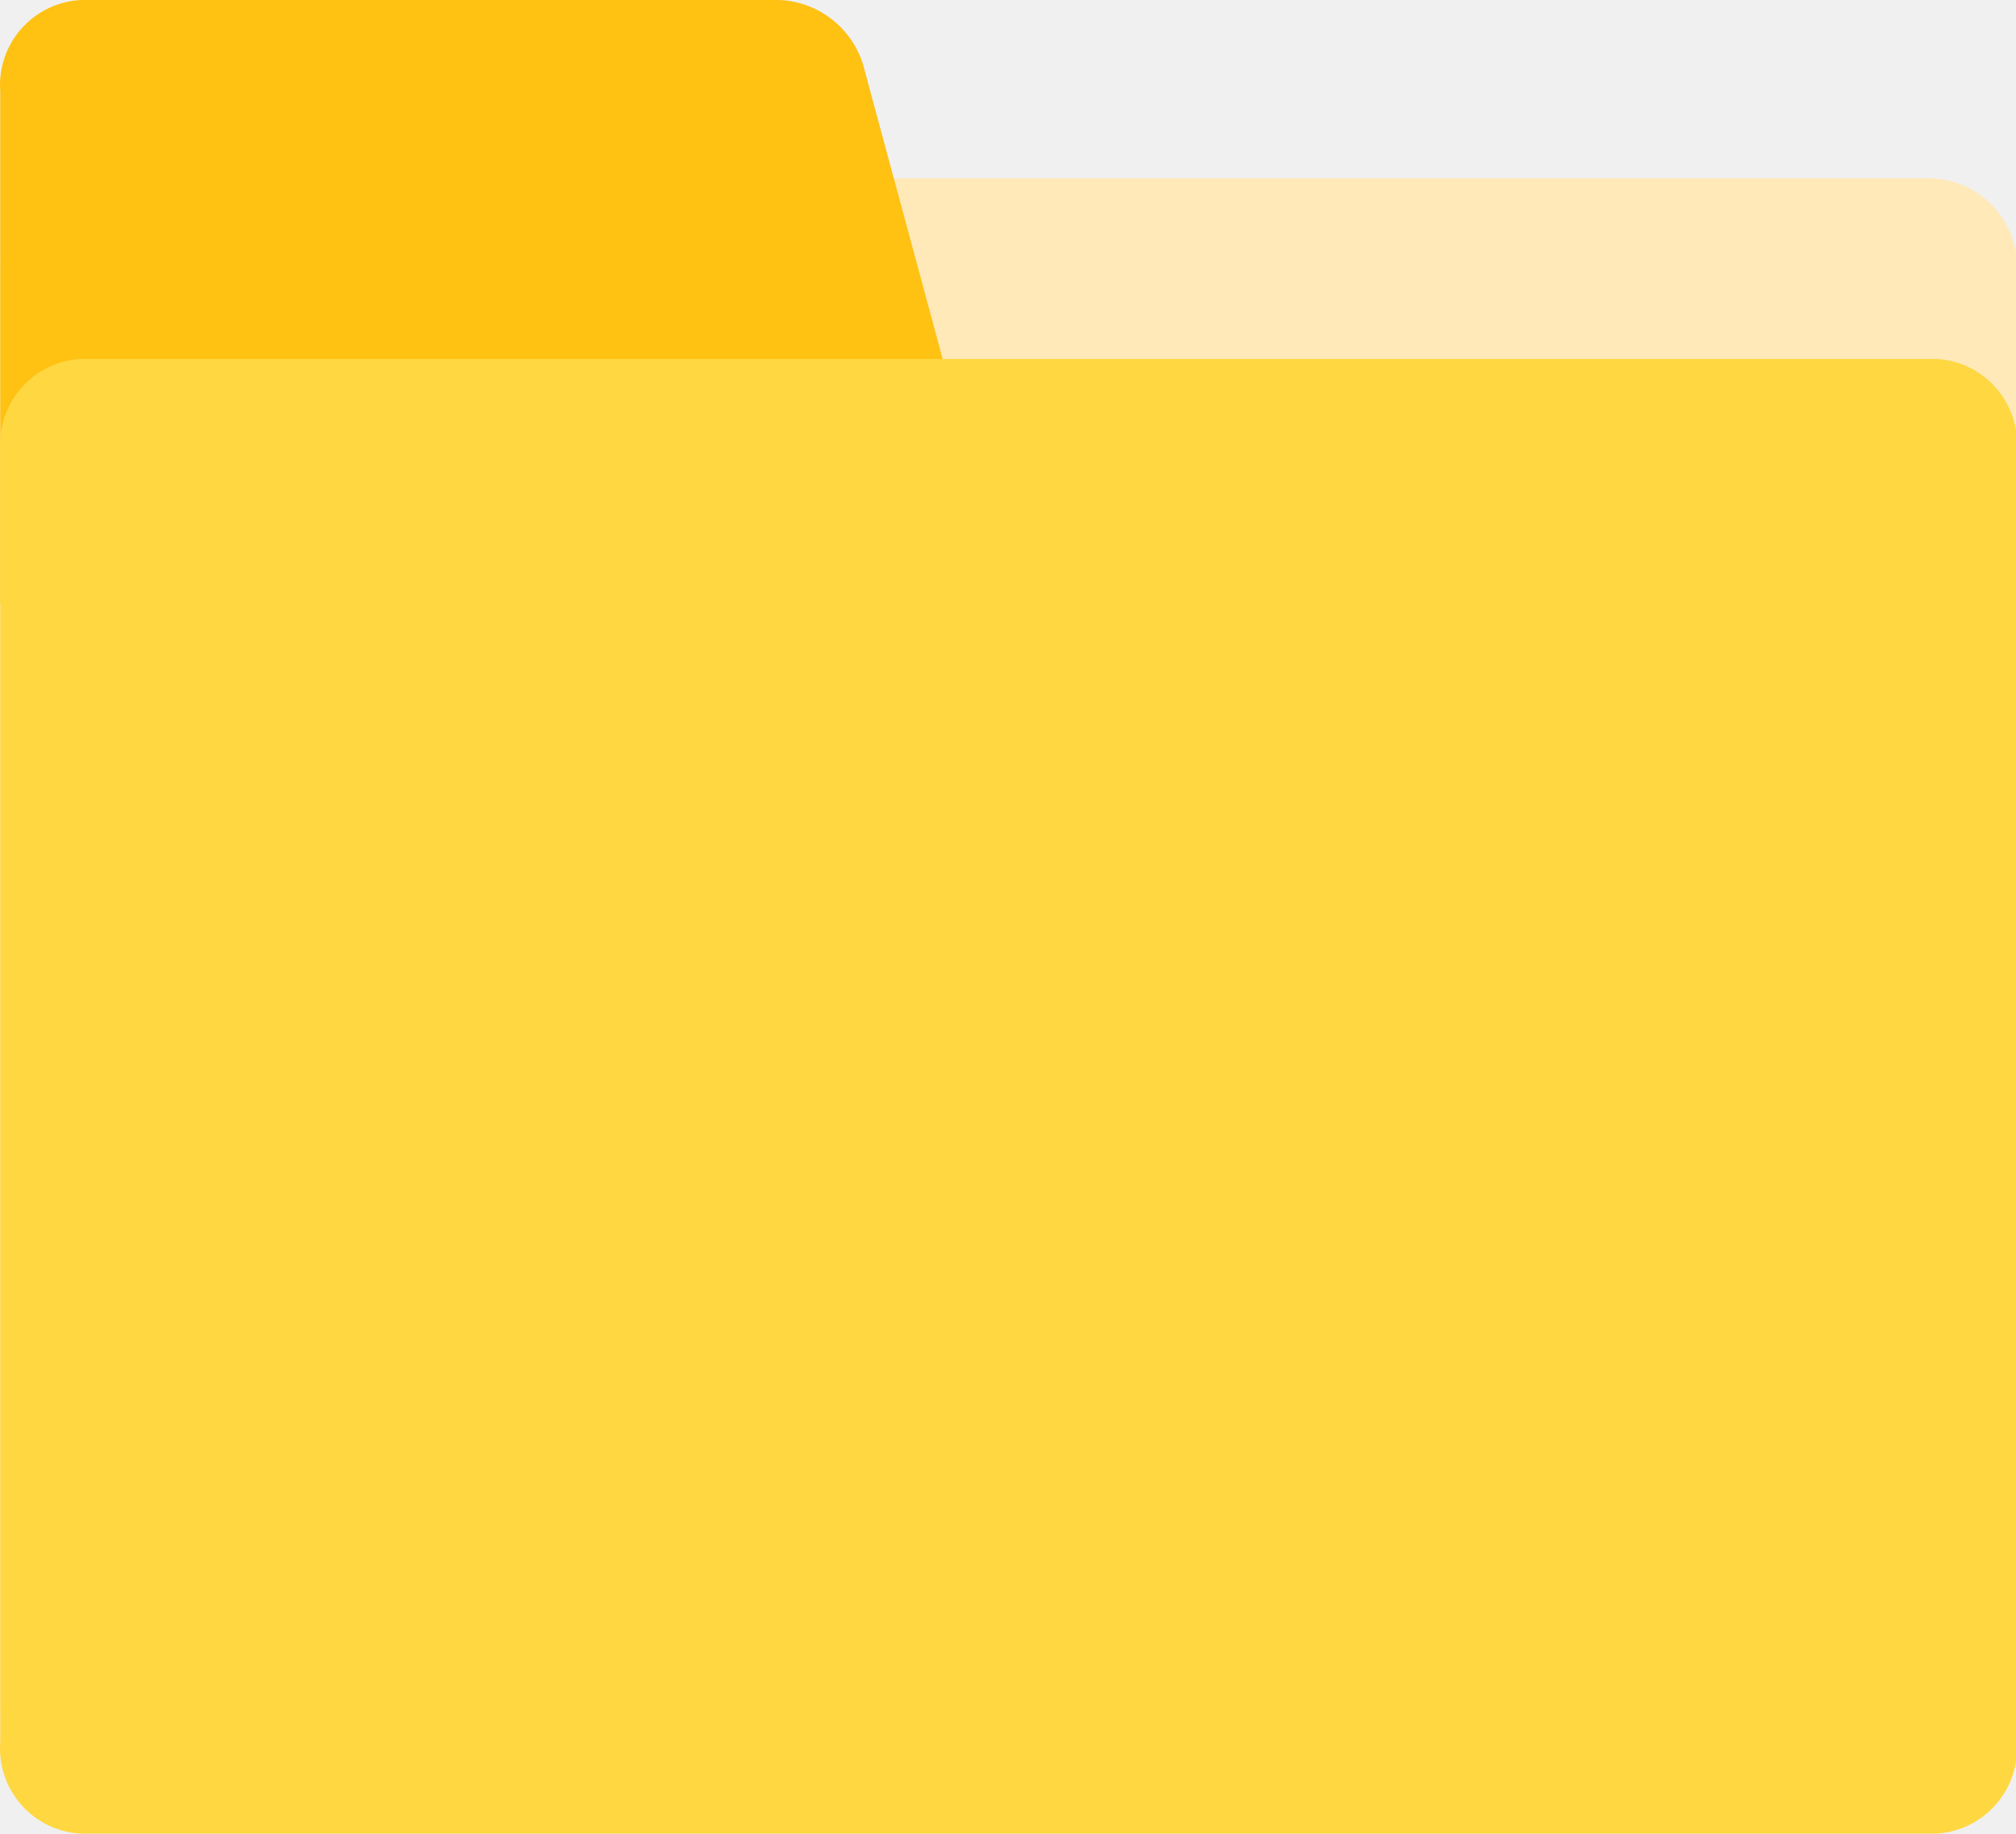
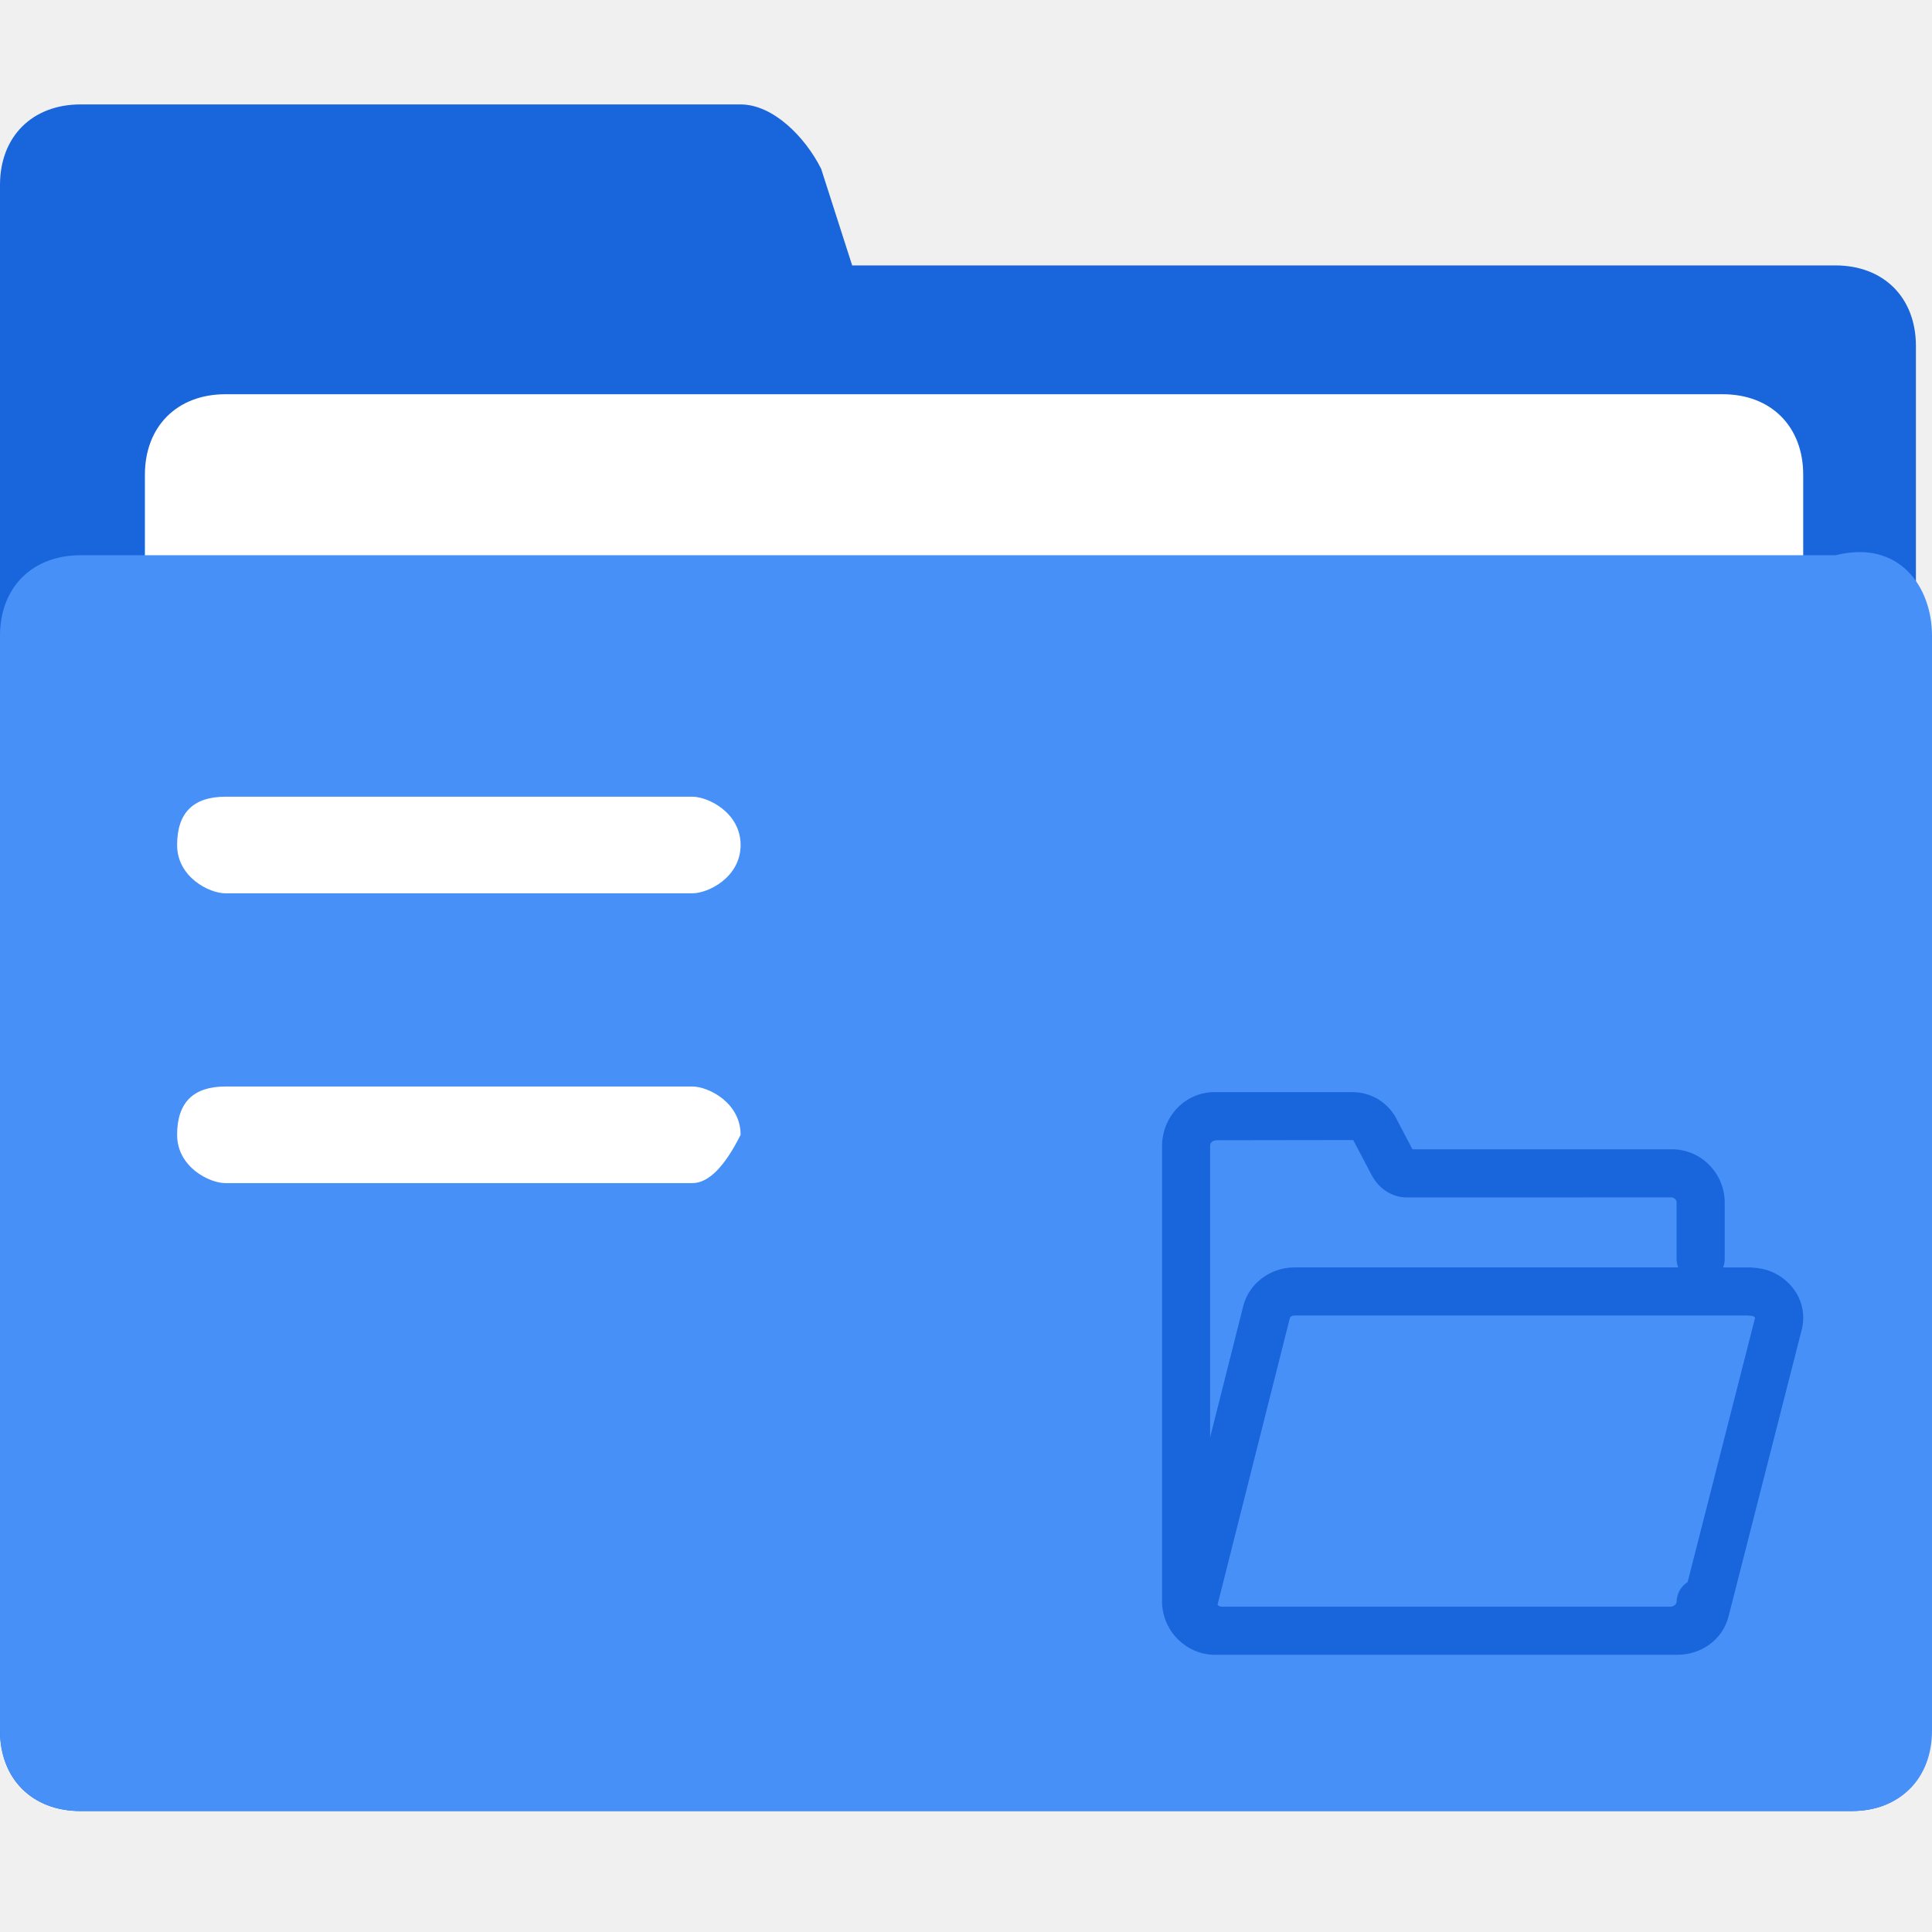
- <svg xmlns="http://www.w3.org/2000/svg" t="1674819577461" class="icon" viewBox="0 0 1126 1024" version="1.1" p-id="31642" width="219.922" height="200">
-   <path d="M1076.876 998.4H49.804A49.152 49.152 0 0 1 0.14 950.016V148.736a49.408 49.408 0 0 1 49.664-49.152h1027.072A49.408 49.408 0 0 1 1126.54 148.736v801.28A49.408 49.408 0 0 1 1076.876 998.4z" fill="#FFE9B8" p-id="31643" />
-   <path d="M563.34 336.64H0.14V51.2a47.616 47.616 0 0 1 45.056-51.2H435.34a51.2 51.2 0 0 1 47.616 39.424z" fill="#FFC112" p-id="31644" />
-   <path d="M1081.484 1024H45.196A47.616 47.616 0 0 1 0.14 972.8V250.368a47.616 47.616 0 0 1 45.056-49.92h1036.288A47.616 47.616 0 0 1 1126.54 250.368v723.712A47.872 47.872 0 0 1 1081.484 1024z" fill="#FFD741" p-id="31645" />
+ <svg xmlns="http://www.w3.org/2000/svg" t="1674820055429" class="icon" viewBox="0 0 1024 1024" version="1.1" p-id="44671" width="200" height="200">
+   <path d="M0 98.013C0 72.413 17.076 55.351 42.676 55.351h349.876c17.062 0 34.124 17.062 42.676 34.124l16.439 51.2H972.8c25.6 0 42.676 17.076 42.676 42.676v733.876c8.524 25.6-8.538 42.662-34.138 42.662H42.676C17.076 959.889 0 942.827 0 917.227V98.013z" fill="#1965DB" p-id="44672" />
+   <path d="M904.538 908.689H119.476c-25.6 0-42.676-17.062-42.676-42.662v-614.4c0-25.6 17.076-42.676 42.676-42.676h793.6c25.6 0 42.662 17.076 42.662 42.676v614.4c0 17.062-25.6 42.662-51.2 42.662" fill="#FFFFFF" p-id="44673" />
+   <path d="M981.338 959.889H42.676C17.076 959.889 0 942.827 0 917.227V336.951c0-25.6 17.076-42.662 42.676-42.662H972.8C1006.938 285.751 1024 311.351 1024 336.951v580.276c0 25.6-17.062 42.662-42.662 42.662" fill="#4690F7" p-id="44674" />
+   <path d="M366.938 627.075H119.476c-8.538 0-25.6-8.538-25.6-25.6s8.524-25.6 25.6-25.6h247.462c8.538 0 25.6 8.538 25.6 25.6-8.538 17.062-17.062 25.6-25.6 25.6m0-153.6H119.476c-8.538 0-25.6-8.538-25.6-25.6 0-17.048 8.524-25.6 25.6-25.6h247.462c8.538 0 25.6 8.552 25.6 25.6 0 17.062-17.062 25.6-25.6 25.6" fill="#FFFFFF" p-id="44675" />
+   <path d="M894.478 838.545a12.606 12.606 0 0 0-5.84 10.24c-0.055 1.591-1.467 2.74-3.307 2.795H647.749l-0.872-0.083c-1.066-0.235-1.522-0.83-1.55-1.01l38.358-152.036c0.097-0.415 1.079-1.204 2.463-1.204H926.305c0.803 0.097 1.661 0.166 2.242 0.166 1.259 0.263 1.674 0.955 1.702 0.969L894.478 838.559zM644.705 604.34l72.524-0.111 10.032 19.082c3.944 7.057 11.153 11.721 19.387 11.347l139.029-0.014c1.425-0.152 2.906 1.218 2.961 2.38v30.305c0 1.564 0.318 3.044 0.83 4.428h-203.416c-12.814 0.083-23.939 8.4-27.067 20.342l-17.602 69.743V607.121c0.055-1.578 1.453-2.685 3.321-2.781z m307.034 80.439a27.98 27.98 0 0 0-18.045-12.316 28.409 28.409 0 0 0-4.47-0.567 11.651 11.651 0 0 0-1.84-0.138H913.297c0.512-1.384 0.83-2.864 0.83-4.428v-30.734c-0.512-15.54-13.284-27.869-28.783-27.44H748.627l-8.995-17.117a26.25 26.25 0 0 0-22.749-13.187h-71.818c-15.9-0.637-28.63 11.873-29.142 27.856V849.643c0.512 15.291 13.16 27.44 28.035 27.44l0.747-0.014H889.081c12.952 0 24.092-8.372 27.067-20.314l38.843-152.147a25.392 25.392 0 0 0-3.238-19.83z" fill="#1965DB" p-id="44676" />
</svg>
